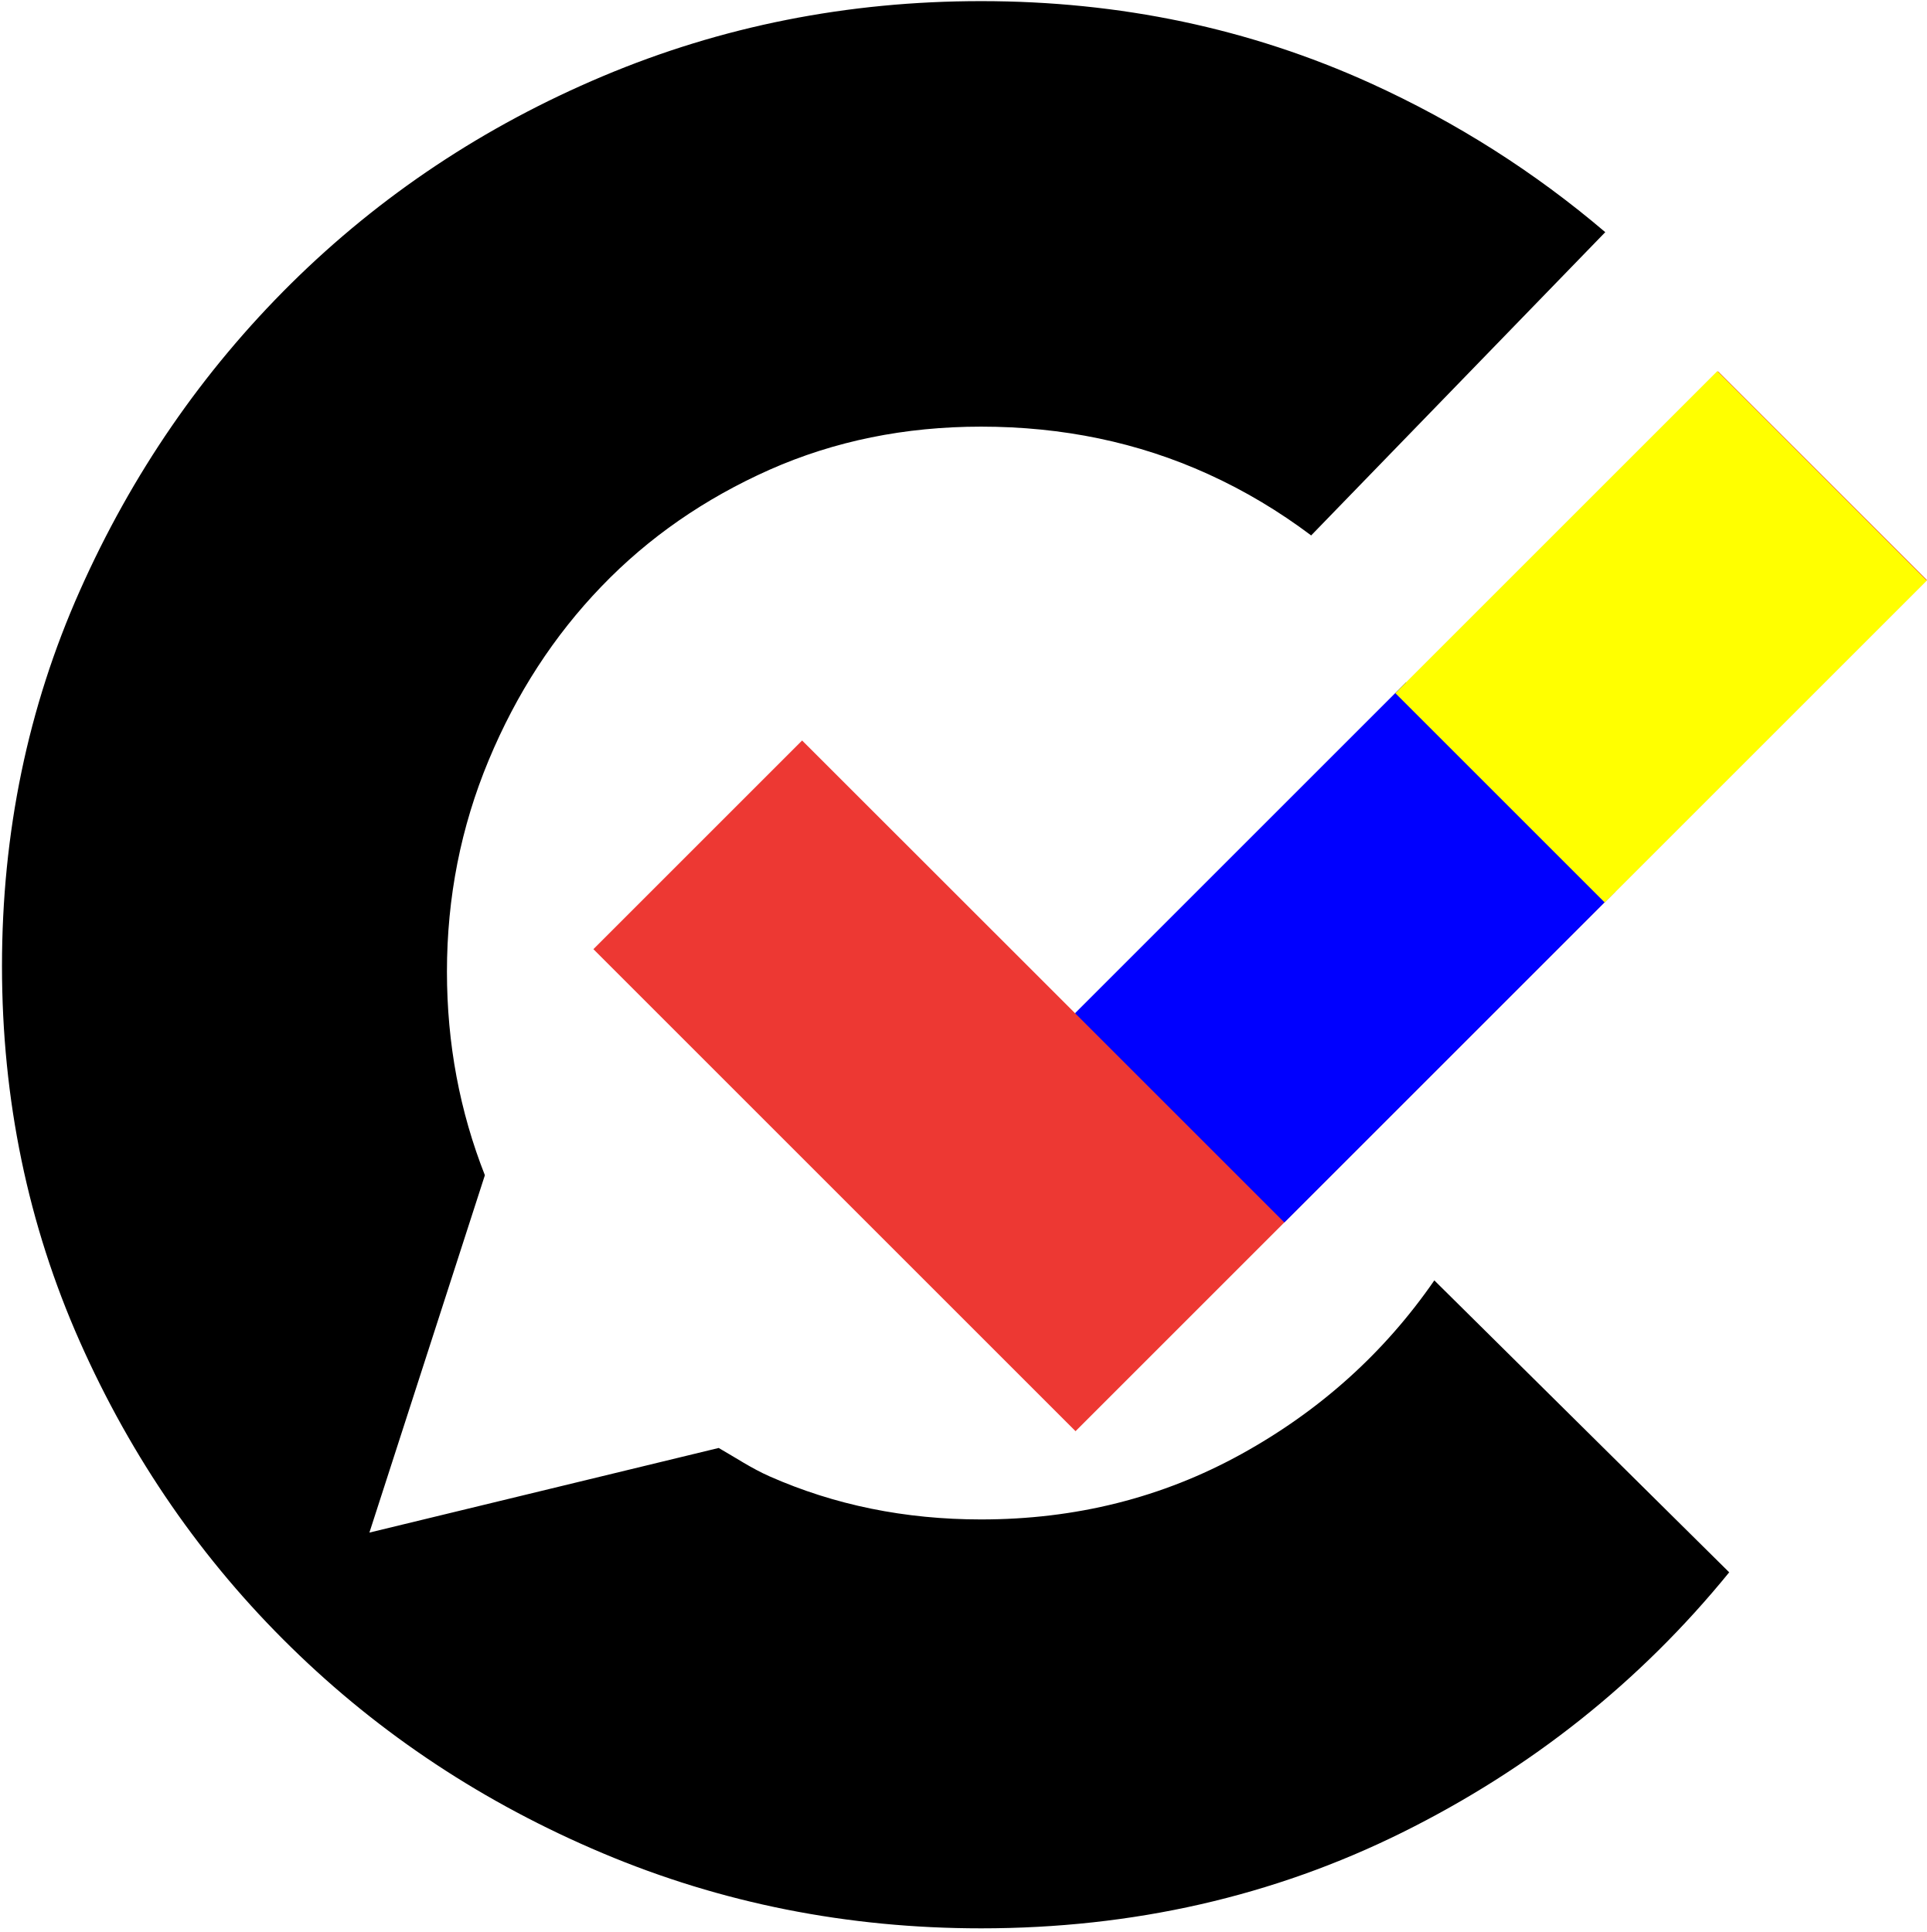
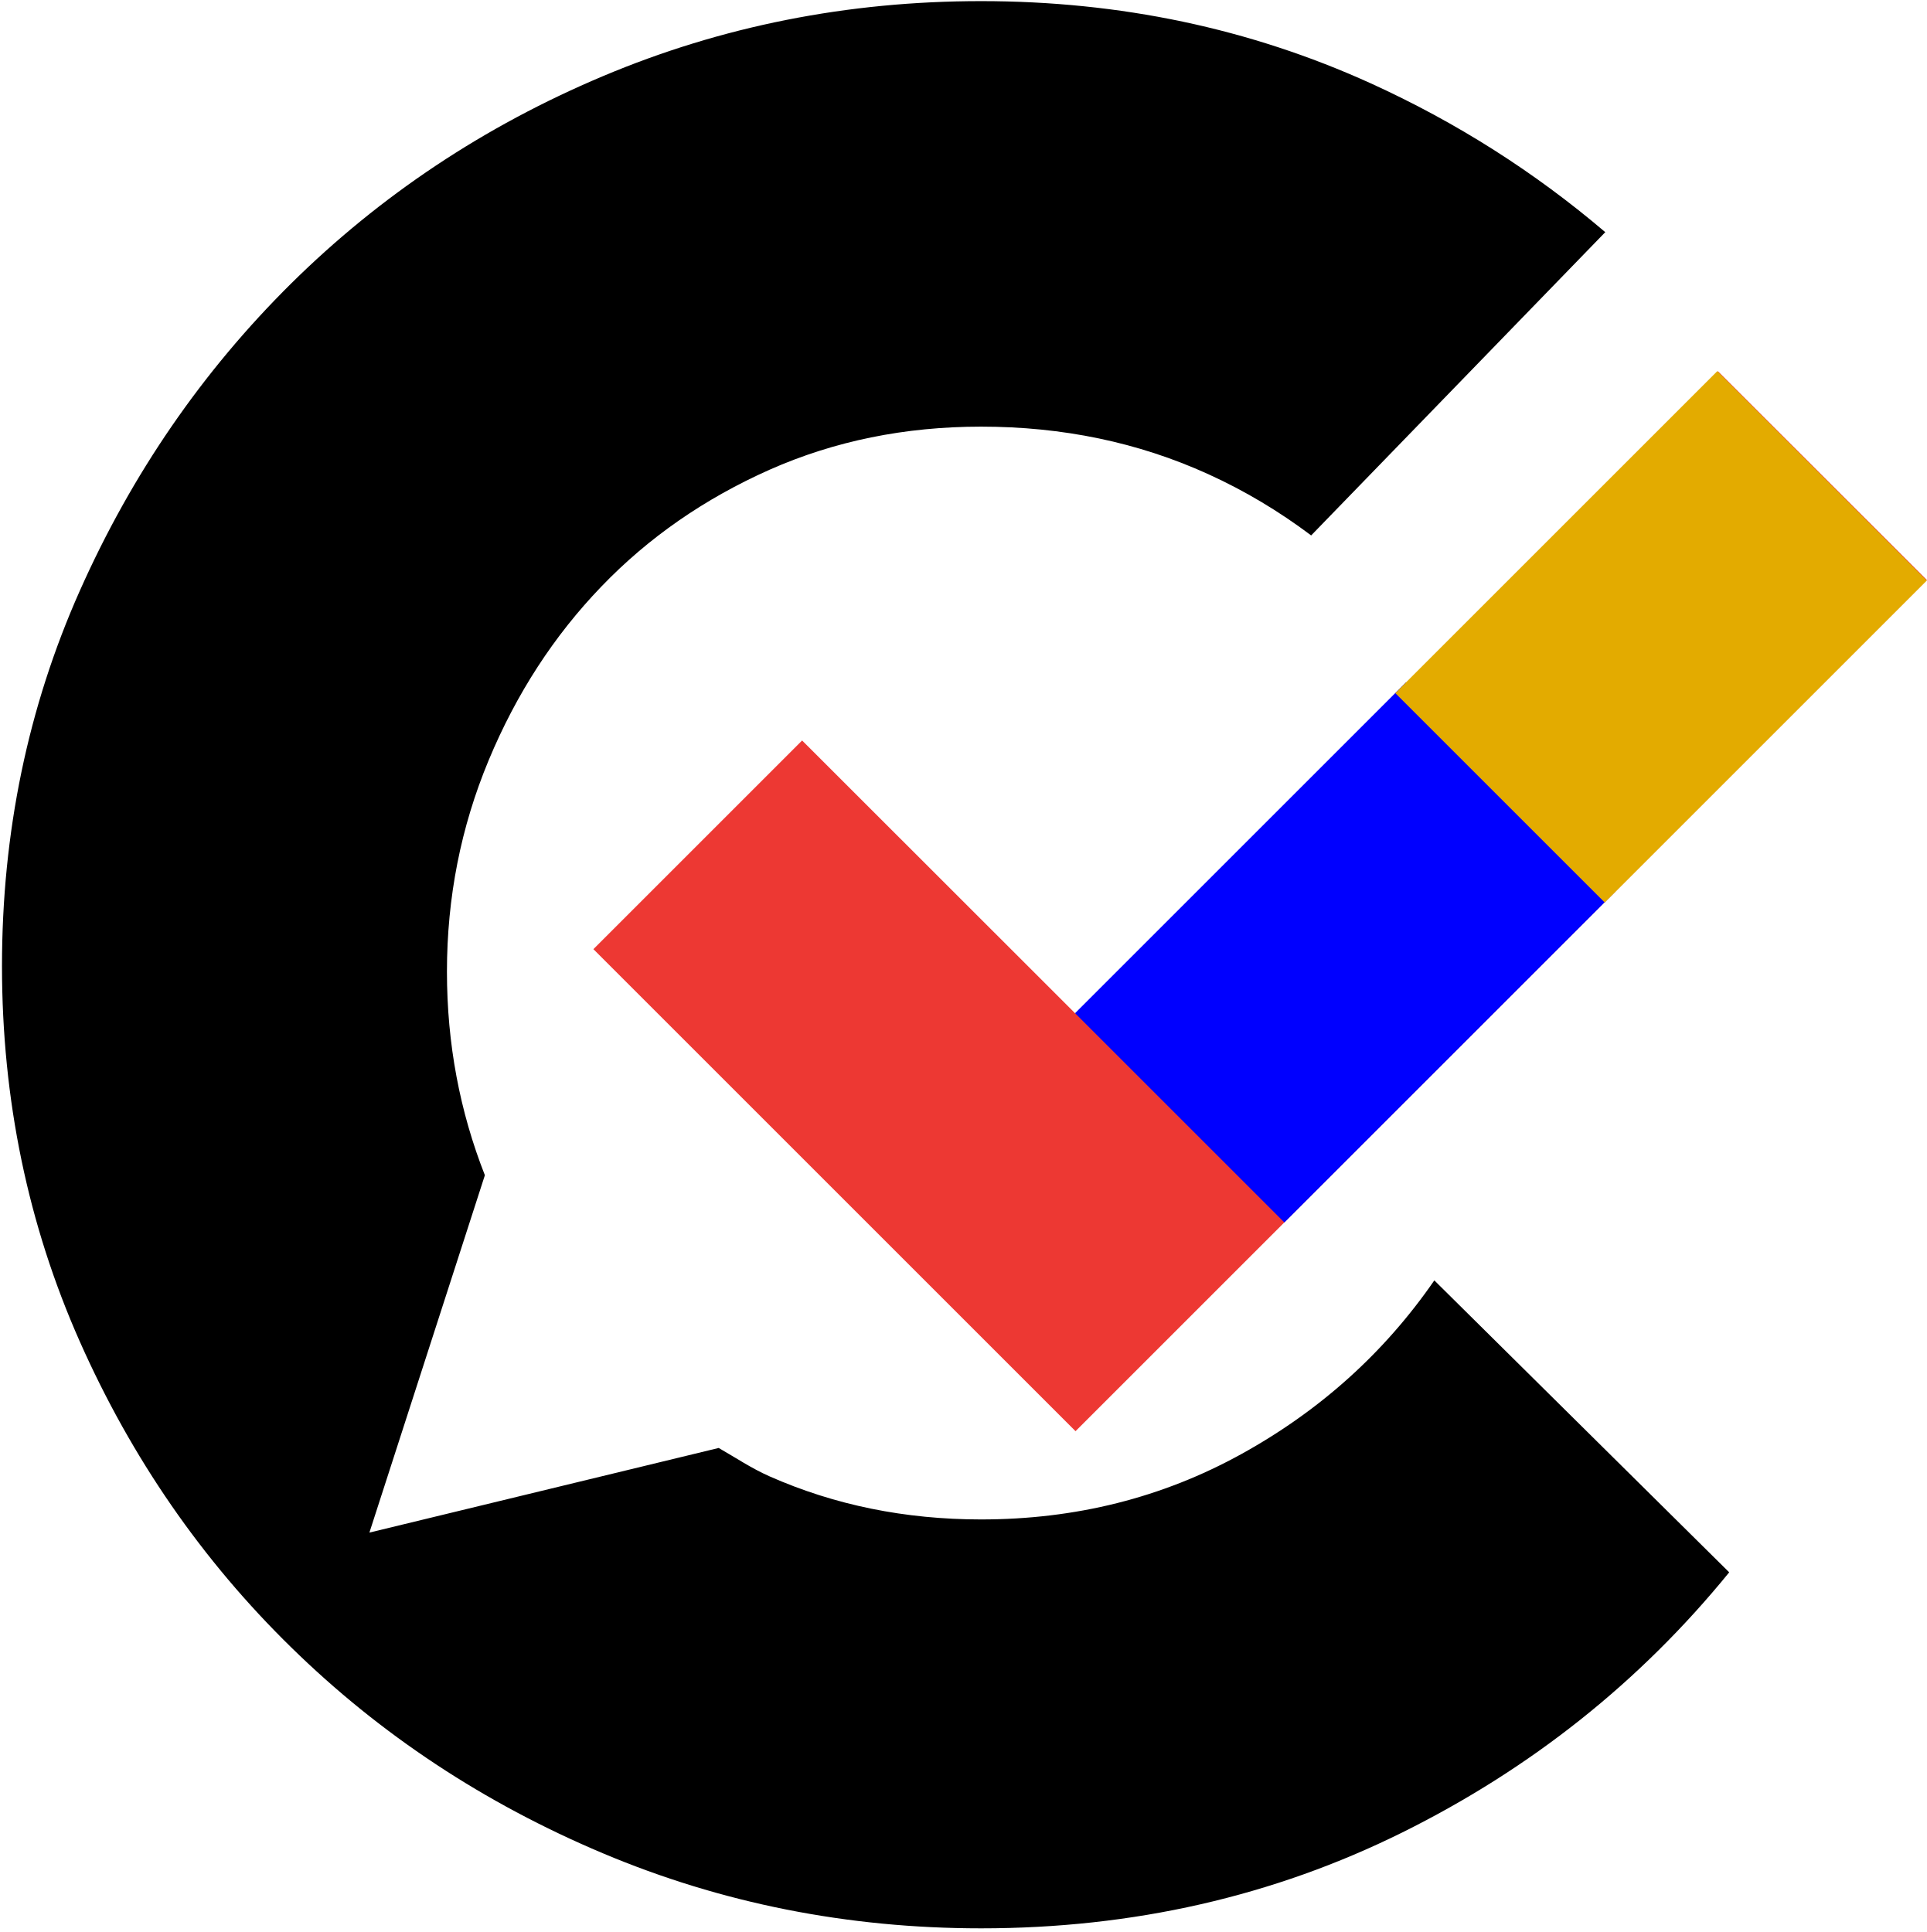
<svg xmlns="http://www.w3.org/2000/svg" version="1.1" width="349" height="350" id="svg3">
  <defs id="defs3" />
  <svg width="349" height="350" fill="none" version="1.1" id="svg2">
    <path d="M 194.8,259.275 107.476,171.95 145.28,134.146 194.8,183.639 311.169,67.271 349,105.075 Z" fill="#ed3833" id="path1" />
    <path d="m 224.802,263.436 c -14.289,7.883 -29.974,11.825 -47.111,11.825 -13.769,0 -26.526,-2.6 -38.297,-7.801 -3.284,-1.451 -6.159,-3.395 -9.225,-5.147 l -63.262,15.33 20.914,-64.741 c -4.544,-11.551 -6.87,-23.815 -6.87,-36.873 0,-13.441 2.518,-26.197 7.555,-38.297 5.036,-12.099 11.853,-22.583 20.421,-31.48 8.541,-8.897 18.724,-15.932 30.467,-21.16 11.744,-5.202 24.501,-7.802 38.297,-7.802 14.782,0 28.442,2.847 41.062,8.568 6.761,3.066 12.975,6.816 18.724,11.141 l 53.27,-54.94 C 278.018,31.219 263.866,22.185 248.208,15.068 226.363,5.158 202.876,0.204 177.691,0.204 153.52,0.204 130.662,4.748 109.173,13.809 87.684,22.869 68.878,35.407 52.754,51.339 36.631,67.299 23.874,85.858 14.458,107.018 5.04,128.179 0.36,150.845 0.36,175.016 c 0,24.172 4.708,46.865 14.098,68.026 9.39,21.16 22.173,39.638 38.297,55.405 16.123,15.795 34.93,28.223 56.418,37.284 21.489,9.061 44.347,13.605 68.518,13.605 27.539,0 52.97,-5.803 76.32,-17.382 23.323,-11.58 43.06,-27.293 59.183,-47.112 l -53.407,-52.887 c -9.034,13.085 -20.695,23.597 -34.985,31.481 z" fill="#000000" id="path2" />
    <rect style="fill:#0000ff;stroke-width:1.316" id="rect10-7-9" width="53.614" height="84.767" x="267.475" y="-92.662" transform="rotate(45)" />
-     <rect style="fill:#ffff00;stroke-width:1.316" id="rect10-7-9-3" width="53.653" height="82.482" x="267.481" y="-172.395" transform="rotate(45)" />
+     <rect style="fill:#e3ab00;stroke-width:1.316;fill-opacity:1" id="rect10-7-9-3" width="53.653" height="82.482" x="267.481" y="-172.395" transform="rotate(45)" />
  </svg>
  <style id="style2">@media (prefers-color-scheme: light) { :root { filter: none; } }
@media (prefers-color-scheme: dark) { :root { filter: none; } }
</style>
</svg>
